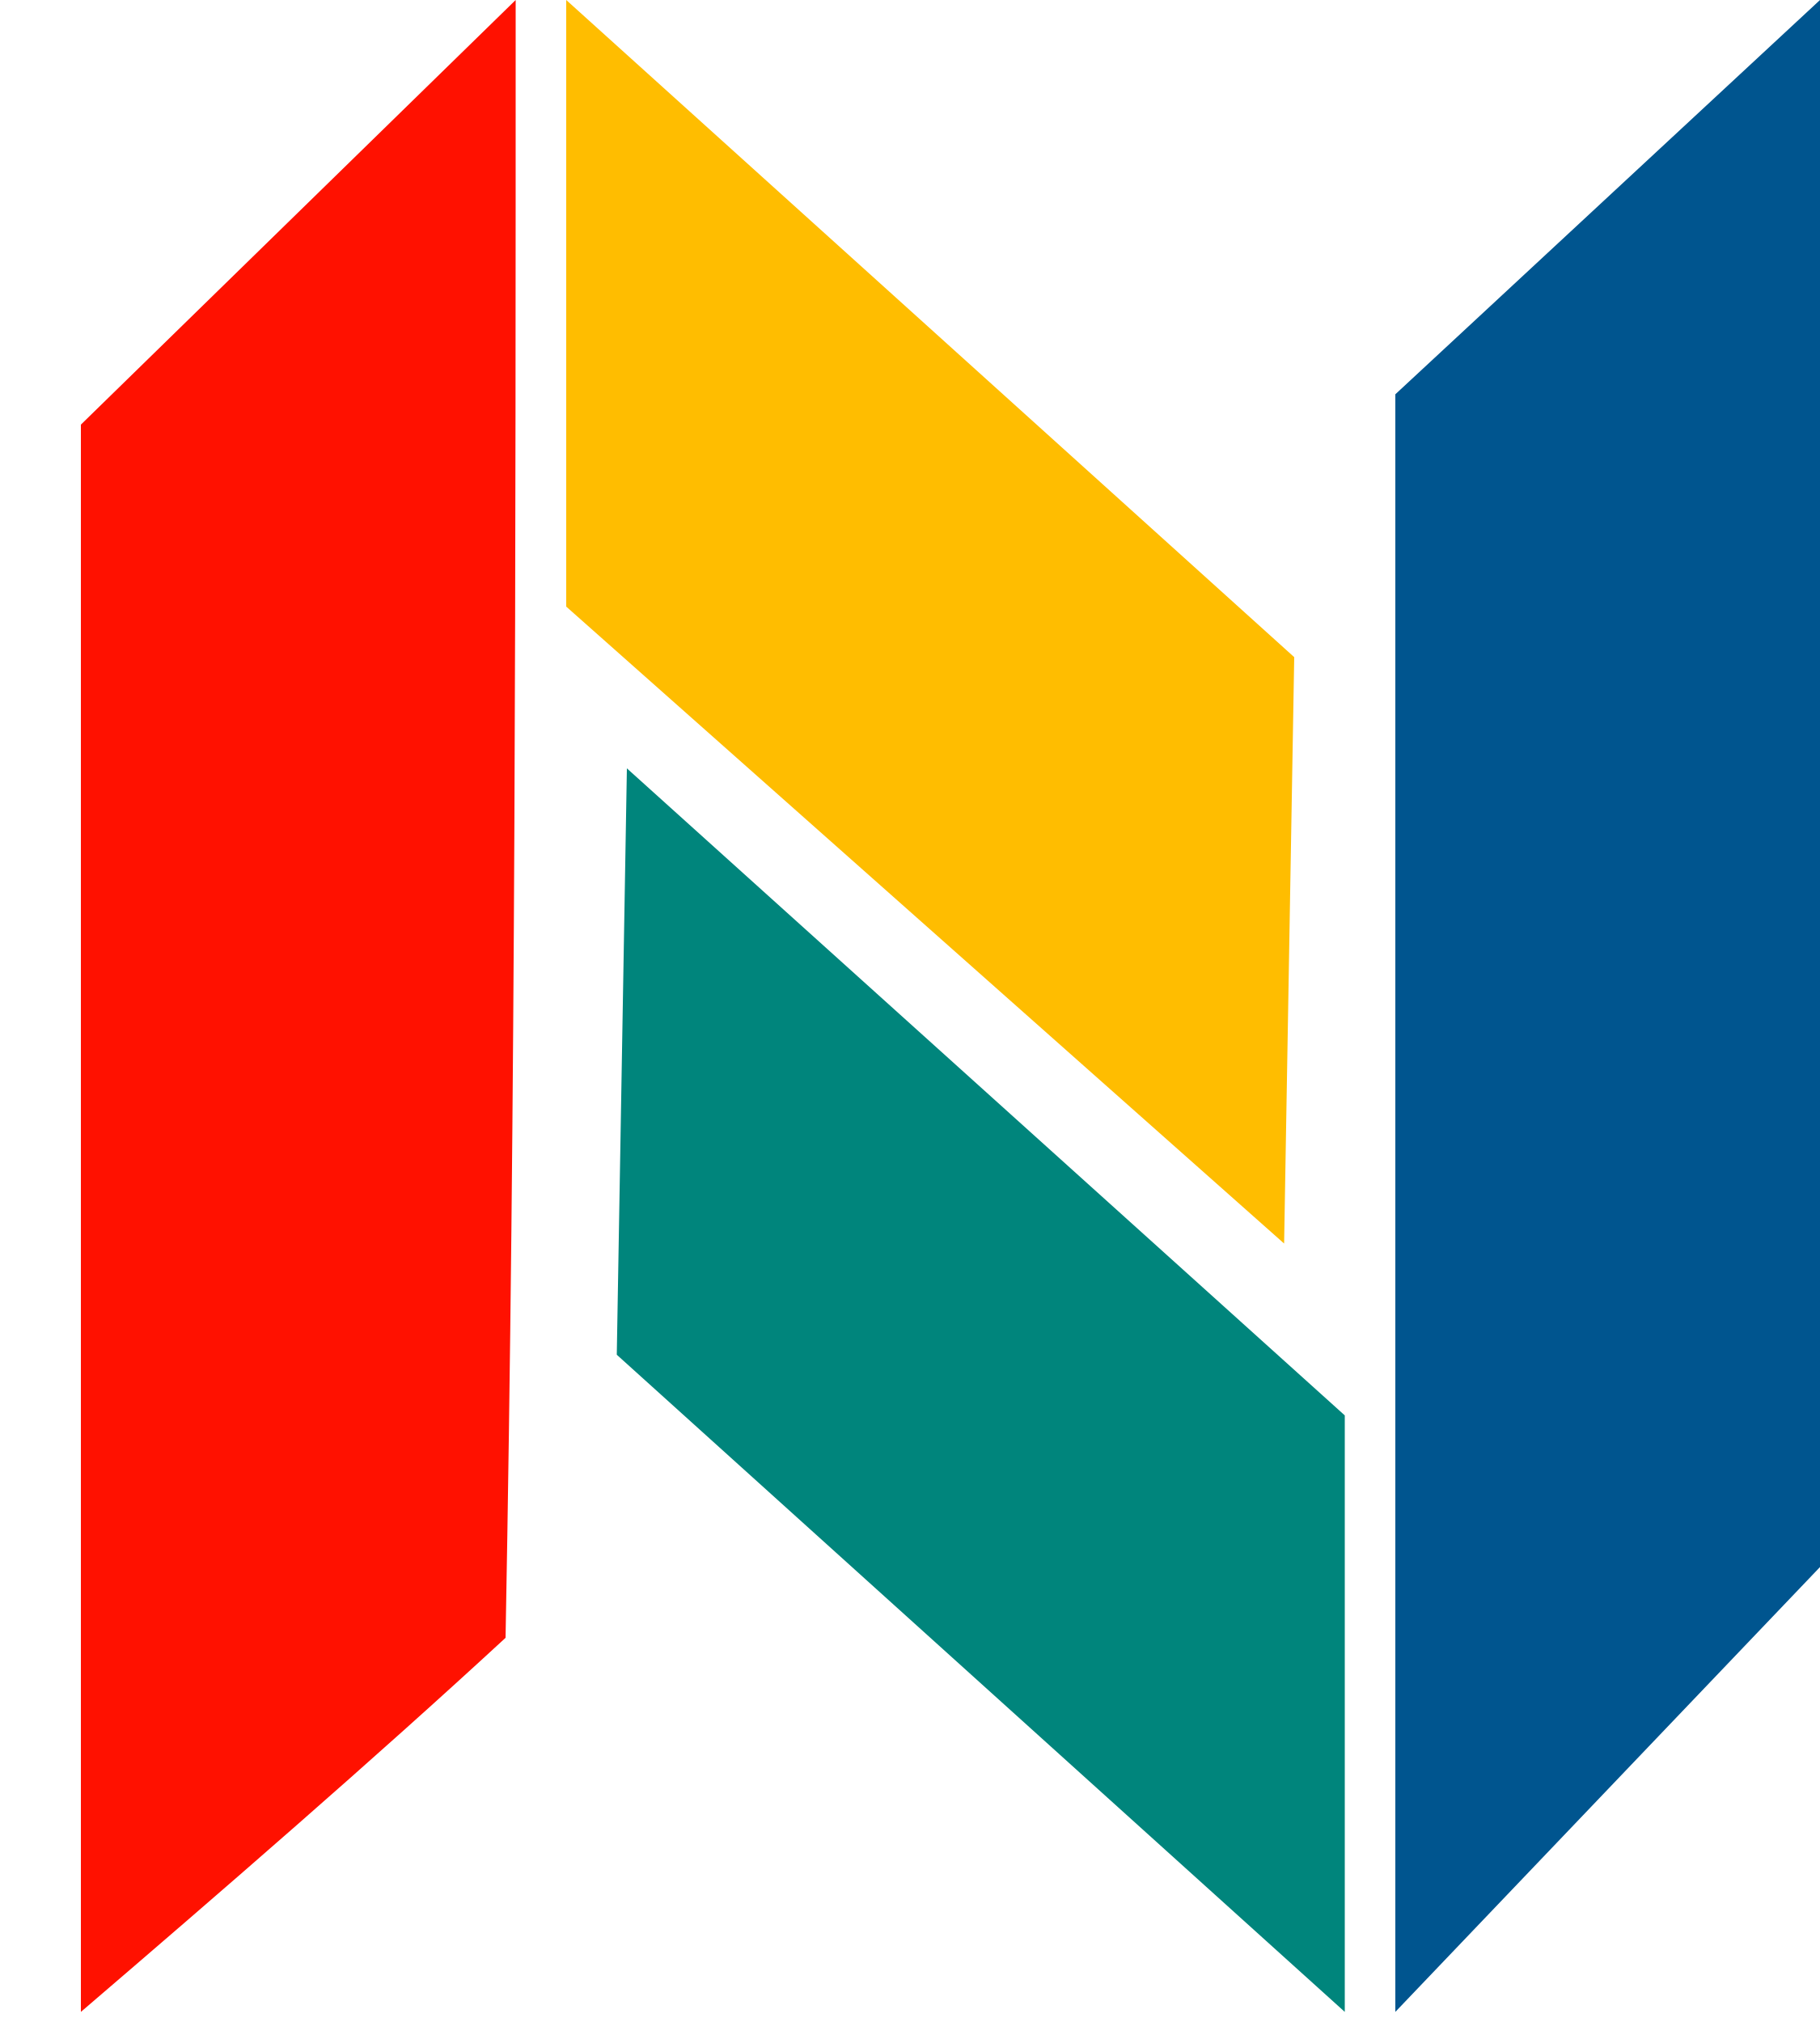
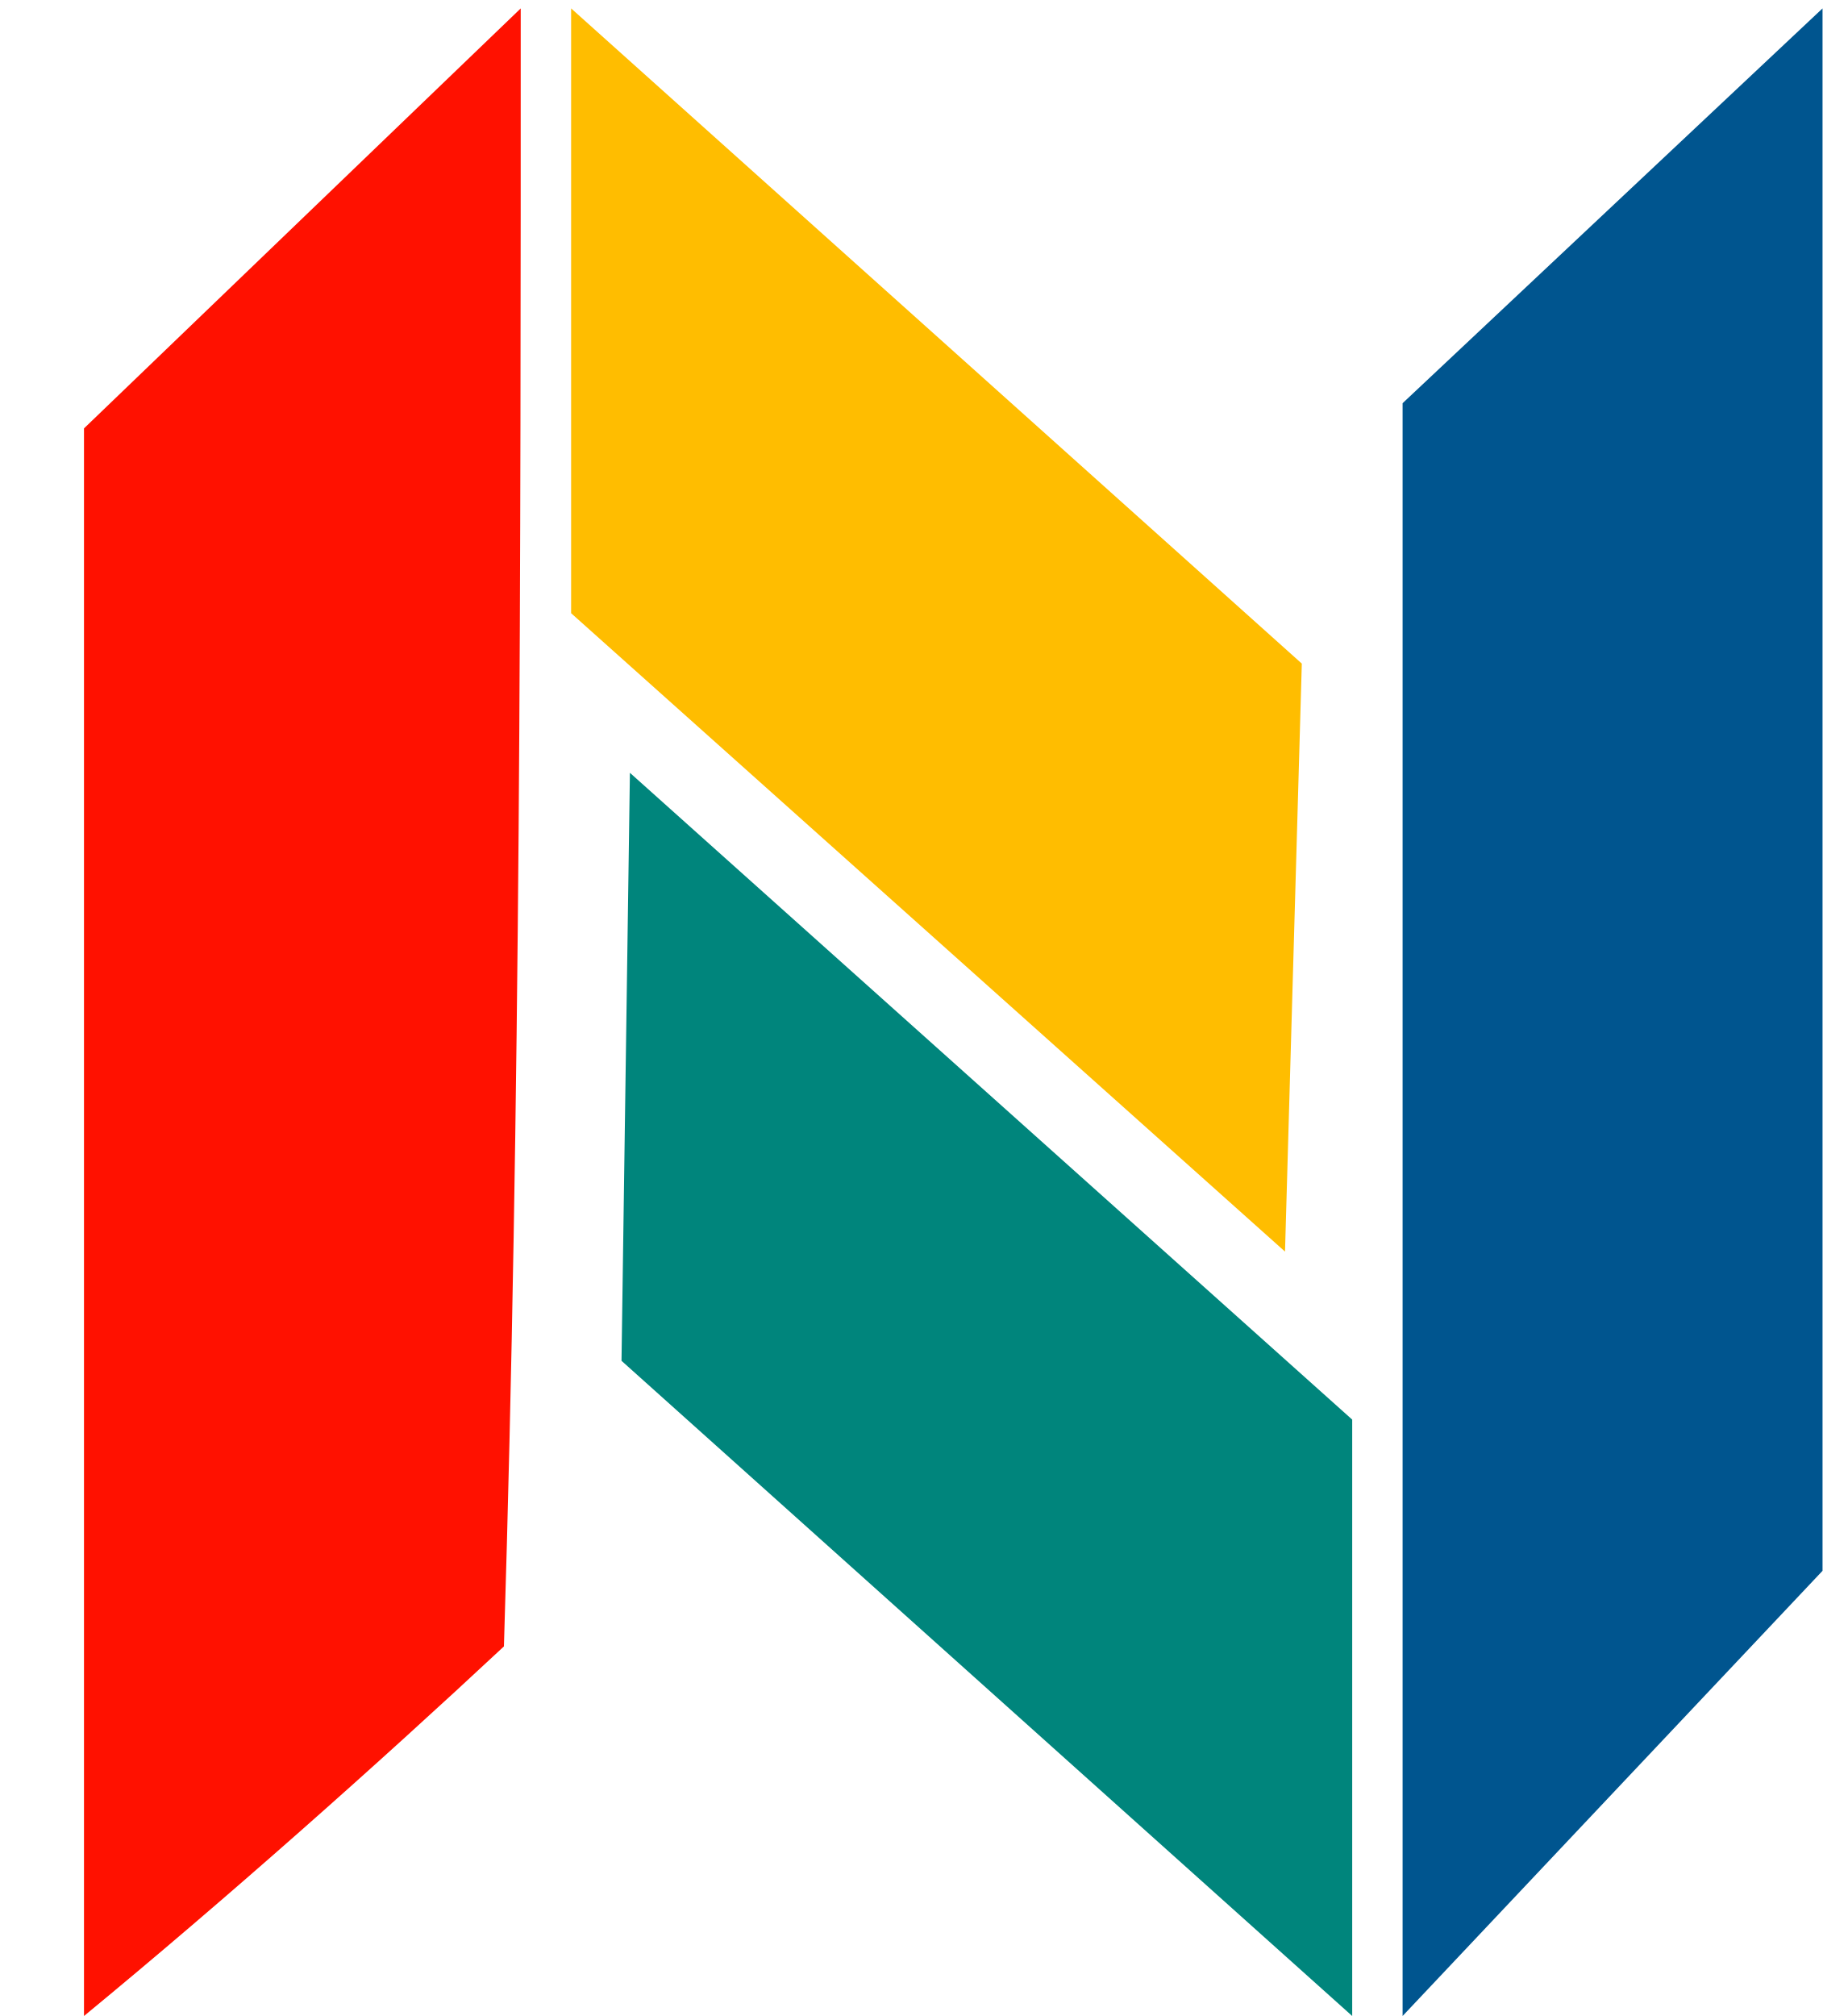
- <svg xmlns="http://www.w3.org/2000/svg" version="1.1" id="レイヤー_1" x="0px" y="0px" viewBox="0 0 18 20" style="enable-background:new 0 0 18 20;" xml:space="preserve">
+ <svg xmlns="http://www.w3.org/2000/svg" version="1.1" id="レイヤー_1" x="0px" y="0px" viewBox="0 0 22 24" style="enable-background:new 0 0 22 24;" xml:space="preserve">
  <style type="text/css">
	.st0{fill:#FF1100;}
	.st1{fill:#FFBD00;}
	.st2{fill:#00857C;}
	.st3{fill:#00558F;}
</style>
-   <path class="st0" d="M5.1,0L0.8,4.2v15.7c1.4-1.2,2.9-2.5,4.2-3.7C5.1,10.8,5.1,5.5,5.1,0z" />
-   <polygon class="st1" points="5.6,6 12.7,12.3 12.8,6.5 5.6,0 " />
-   <polygon class="st2" points="6.2,7.6 6.1,13.4 13.3,19.9 13.3,14 " />
-   <polygon class="st3" points="13.8,3.9 13.8,19.9 18,15.5 18,0 " />
+   <path class="st0" d="M6.2,0.1l-5.2,5V24c1.7-1.4,3.5-3,5-4.4C6.2,13.1,6.2,6.7,6.2,0.1z" />
+   <polygon class="st1" points="6.8,7.3 15.3,14.9 15.5,7.9 6.8,0.1 " />
+   <polygon class="st2" points="7.5,9.2 7.4,16.2 16.1,24 16.1,16.9 " />
+   <polygon class="st3" points="16.7,4.8 16.7,24 21.7,18.7 21.7,0.1 " />
</svg>
